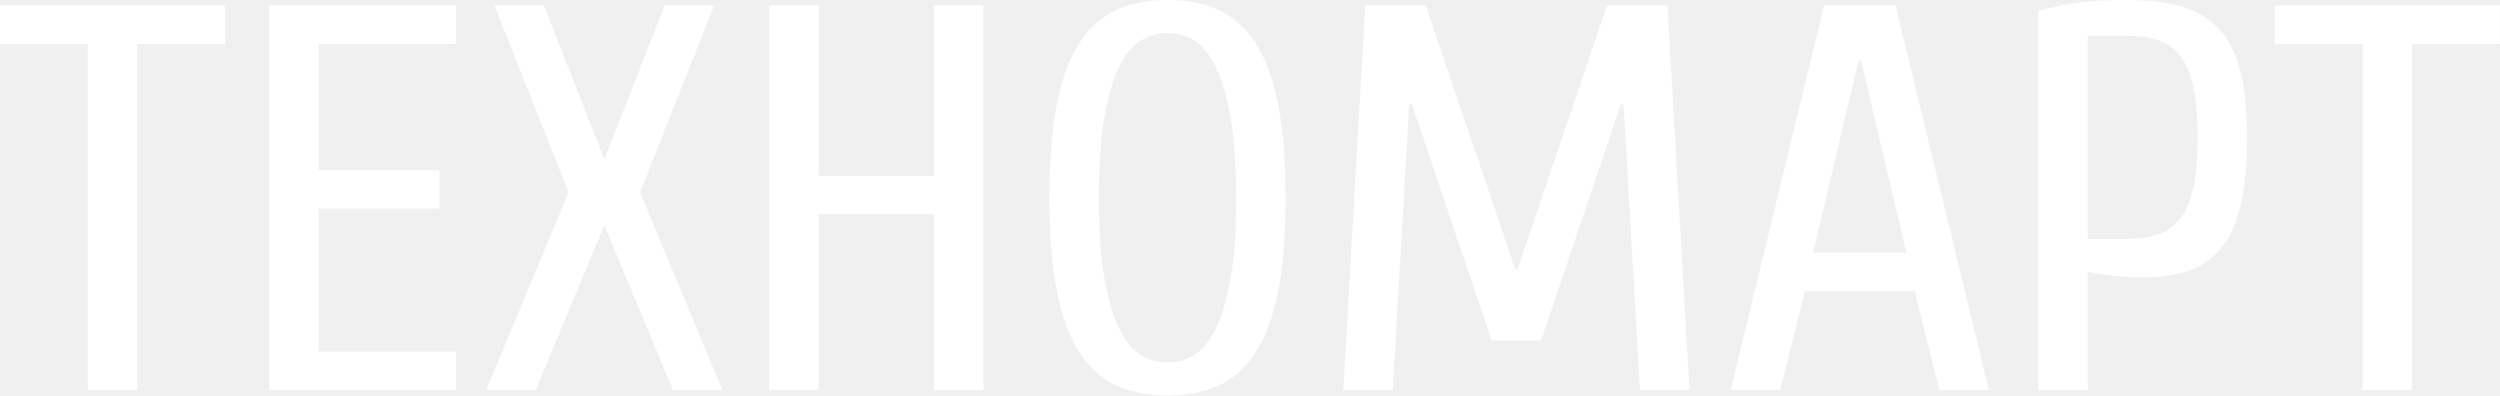
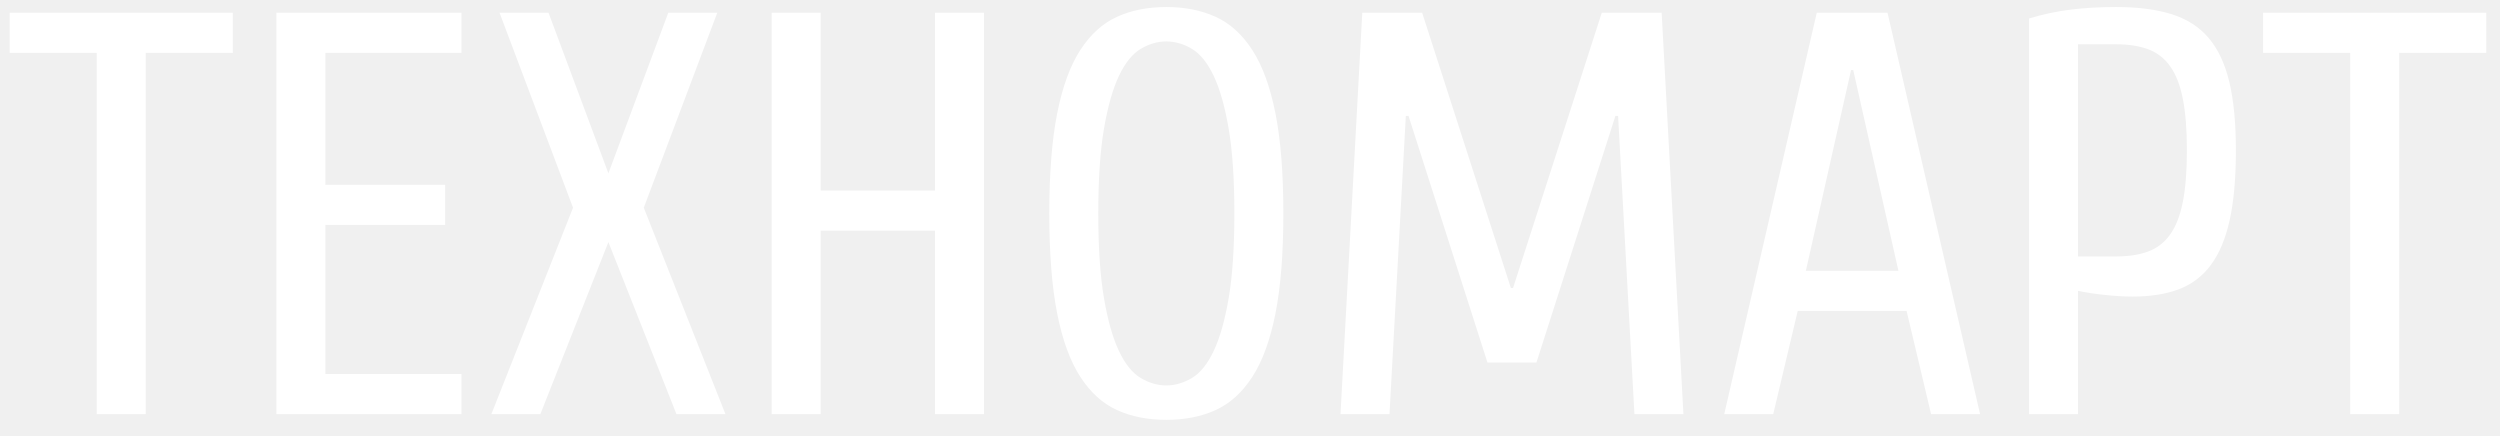
- <svg xmlns="http://www.w3.org/2000/svg" preserveAspectRatio="xMidYMid" width="136.5" height="21.59" viewBox="0 0 136.5 21.59">
-   <defs>
-     <style>
-       .cls-1 {
-         fill: #fff;
-         fill-rule: evenodd;
-       }
-     </style>
-   </defs>
-   <path d="M131.694,2.397 L131.694,21.297 L128.994,21.297 L128.994,2.397 L124.194,2.397 L124.194,0.297 L136.494,0.297 L136.494,2.397 L131.694,2.397 ZM121.299,13.512 C120.829,14.102 120.239,14.522 119.529,14.772 C118.819,15.022 117.974,15.147 116.994,15.147 C116.534,15.147 116.014,15.117 115.434,15.057 C114.854,14.997 114.374,14.927 113.994,14.847 L113.994,21.297 L111.294,21.297 L111.294,0.597 C112.054,0.377 112.819,0.222 113.589,0.132 C114.359,0.042 115.194,-0.003 116.094,-0.003 C117.294,-0.003 118.314,0.122 119.154,0.372 C119.994,0.622 120.674,1.037 121.194,1.617 C121.714,2.197 122.094,2.967 122.334,3.927 C122.574,4.887 122.694,6.077 122.694,7.497 C122.694,8.957 122.579,10.177 122.349,11.157 C122.119,12.137 121.769,12.922 121.299,13.512 ZM119.769,4.797 C119.619,4.077 119.384,3.507 119.064,3.087 C118.744,2.667 118.339,2.372 117.849,2.202 C117.359,2.032 116.774,1.947 116.094,1.947 L113.994,1.947 L113.994,13.047 L116.094,13.047 C116.774,13.047 117.359,12.962 117.849,12.792 C118.339,12.622 118.744,12.327 119.064,11.907 C119.384,11.487 119.619,10.917 119.769,10.197 C119.919,9.477 119.994,8.577 119.994,7.497 C119.994,6.417 119.919,5.517 119.769,4.797 ZM104.544,15.897 L98.544,15.897 L97.194,21.297 L94.494,21.297 L99.594,0.297 L103.494,0.297 L108.594,21.297 L105.894,21.297 L104.544,15.897 ZM101.604,3.297 L101.484,3.297 L98.994,13.797 L104.094,13.797 L101.604,3.297 ZM88.644,5.697 L88.494,5.697 L84.144,18.597 L81.444,18.597 L77.094,5.697 L76.944,5.697 L76.044,21.297 L73.344,21.297 L74.544,0.297 L77.844,0.297 L82.734,14.697 L82.854,14.697 L87.744,0.297 L91.044,0.297 L92.244,21.297 L89.544,21.297 L88.644,5.697 ZM68.484,19.347 C67.924,20.167 67.249,20.747 66.459,21.087 C65.669,21.427 64.764,21.597 63.744,21.597 C62.724,21.597 61.819,21.427 61.029,21.087 C60.239,20.747 59.564,20.167 59.004,19.347 C58.444,18.527 58.019,17.422 57.729,16.032 C57.439,14.642 57.294,12.897 57.294,10.797 C57.294,8.697 57.439,6.952 57.729,5.562 C58.019,4.172 58.444,3.067 59.004,2.247 C59.564,1.427 60.239,0.847 61.029,0.507 C61.819,0.167 62.724,-0.003 63.744,-0.003 C64.764,-0.003 65.669,0.167 66.459,0.507 C67.249,0.847 67.924,1.427 68.484,2.247 C69.044,3.067 69.469,4.172 69.759,5.562 C70.049,6.952 70.194,8.697 70.194,10.797 C70.194,12.897 70.049,14.642 69.759,16.032 C69.469,17.422 69.044,18.527 68.484,19.347 ZM67.179,6.357 C66.969,5.197 66.694,4.277 66.354,3.597 C66.014,2.917 65.614,2.447 65.154,2.187 C64.694,1.927 64.224,1.797 63.744,1.797 C63.264,1.797 62.794,1.927 62.334,2.187 C61.874,2.447 61.474,2.917 61.134,3.597 C60.794,4.277 60.519,5.197 60.309,6.357 C60.099,7.517 59.994,8.997 59.994,10.797 C59.994,12.597 60.099,14.077 60.309,15.237 C60.519,16.397 60.794,17.317 61.134,17.997 C61.474,18.677 61.874,19.147 62.334,19.407 C62.794,19.667 63.264,19.797 63.744,19.797 C64.224,19.797 64.694,19.667 65.154,19.407 C65.614,19.147 66.014,18.677 66.354,17.997 C66.694,17.317 66.969,16.397 67.179,15.237 C67.389,14.077 67.494,12.597 67.494,10.797 C67.494,8.997 67.389,7.517 67.179,6.357 ZM50.994,11.697 L44.694,11.697 L44.694,21.297 L41.994,21.297 L41.994,0.297 L44.694,0.297 L44.694,9.597 L50.994,9.597 L50.994,0.297 L53.694,0.297 L53.694,21.297 L50.994,21.297 L50.994,11.697 ZM36.745,21.297 L32.995,12.297 L29.245,21.297 L26.545,21.297 L31.045,10.497 L26.995,0.297 L29.695,0.297 L32.995,8.697 L36.295,0.297 L38.995,0.297 L34.945,10.497 L39.445,21.297 L36.745,21.297 ZM14.695,0.297 L24.895,0.297 L24.895,2.397 L17.395,2.397 L17.395,9.297 L23.995,9.297 L23.995,11.397 L17.395,11.397 L17.395,19.197 L24.895,19.197 L24.895,21.297 L14.695,21.297 L14.695,0.297 ZM7.495,21.297 L4.795,21.297 L4.795,2.397 L-0.005,2.397 L-0.005,0.297 L12.295,0.297 L12.295,2.397 L7.495,2.397 L7.495,21.297 Z" class="cls-1" />
+ <svg xmlns="http://www.w3.org/2000/svg" width="109" height="19">
+   <path fill="#FFF" fill-rule="evenodd" d="M104.604 2.306v15.749h-2.136V2.306h-3.797V.556h9.73v1.75h-3.797zm-8.223 9.262a3.06 3.06 0 0 1-1.4 1.05c-.562.209-1.23.313-2.005.313-.364 0-.776-.025-1.234-.075a11.04 11.04 0 0 1-1.14-.175v5.374h-2.135V.806a10.72 10.72 0 0 1 1.815-.387c.609-.075 1.27-.113 1.982-.113.949 0 1.756.105 2.42.313.665.209 1.203.554 1.614 1.038.411.483.712 1.124.902 1.924.19.8.285 1.792.285 2.975 0 1.217-.091 2.234-.273 3.05-.182.817-.459 1.471-.831 1.962zm-1.21-7.262c-.119-.6-.305-1.075-.558-1.424a2.026 2.026 0 0 0-.961-.738c-.388-.141-.851-.213-1.388-.213h-1.662v9.25h1.662c.537 0 1-.071 1.388-.213.388-.141.708-.387.961-.737s.439-.825.558-1.425c.119-.6.178-1.35.178-2.25 0-.9-.059-1.65-.178-2.25zm-12.044 9.25h-4.746l-1.068 4.499h-2.136L79.211.556h3.085l4.035 17.499h-2.136l-1.068-4.499zm-2.326-10.5h-.095l-1.97 8.75h4.035l-1.97-8.75zm-10.252 2h-.118l-3.442 10.749h-2.136L61.412 5.056h-.118l-.712 12.999h-2.136L59.395.556h2.611l3.868 12h.095l3.868-12h2.611l.949 17.499h-2.136l-.712-12.999zM54.601 16.431c-.443.683-.977 1.166-1.602 1.449-.625.284-1.341.425-2.147.425-.807 0-1.523-.141-2.148-.425-.625-.283-1.159-.766-1.602-1.449-.443-.684-.78-1.605-1.009-2.763-.229-1.158-.344-2.612-.344-4.362s.115-3.204.344-4.362c.229-1.158.566-2.079 1.009-2.763.443-.683.977-1.166 1.602-1.449.625-.284 1.341-.426 2.148-.426.806 0 1.522.142 2.147.426.625.283 1.159.766 1.602 1.449.443.684.779 1.605 1.009 2.763.229 1.158.344 2.612.344 4.362s-.115 3.204-.344 4.362c-.23 1.158-.566 2.079-1.009 2.763zM53.569 5.606c-.166-.966-.384-1.733-.653-2.3-.269-.566-.585-.958-.949-1.175a2.163 2.163 0 0 0-1.115-.325c-.38 0-.752.109-1.116.325-.364.217-.68.609-.949 1.175-.269.567-.487 1.334-.653 2.3-.166.967-.249 2.2-.249 3.7s.083 2.733.249 3.7c.166.966.384 1.733.653 2.299.269.567.585.959.949 1.176.364.216.736.324 1.116.324.379 0 .751-.108 1.115-.324.364-.217.68-.609.949-1.176.269-.566.487-1.333.653-2.299.166-.967.249-2.2.249-3.7s-.083-2.733-.249-3.7zm-12.804 4.45h-4.983v7.999h-2.136V.556h2.136v7.75h4.983V.556h2.136v17.499h-2.136v-7.999zm-11.272 7.999l-2.967-7.499-2.966 7.499h-2.136l3.56-8.999-3.204-8.5h2.136l2.61 7 2.611-7h2.136l-3.204 8.5 3.56 8.999h-2.136zM12.05.556h8.069v1.75h-5.933v5.75h5.221v1.75h-5.221v6.499h5.933v1.75H12.05V.556zM6.354 18.055H4.218V2.306H.421V.556h9.73v1.75H6.354v15.749z" />
</svg>
